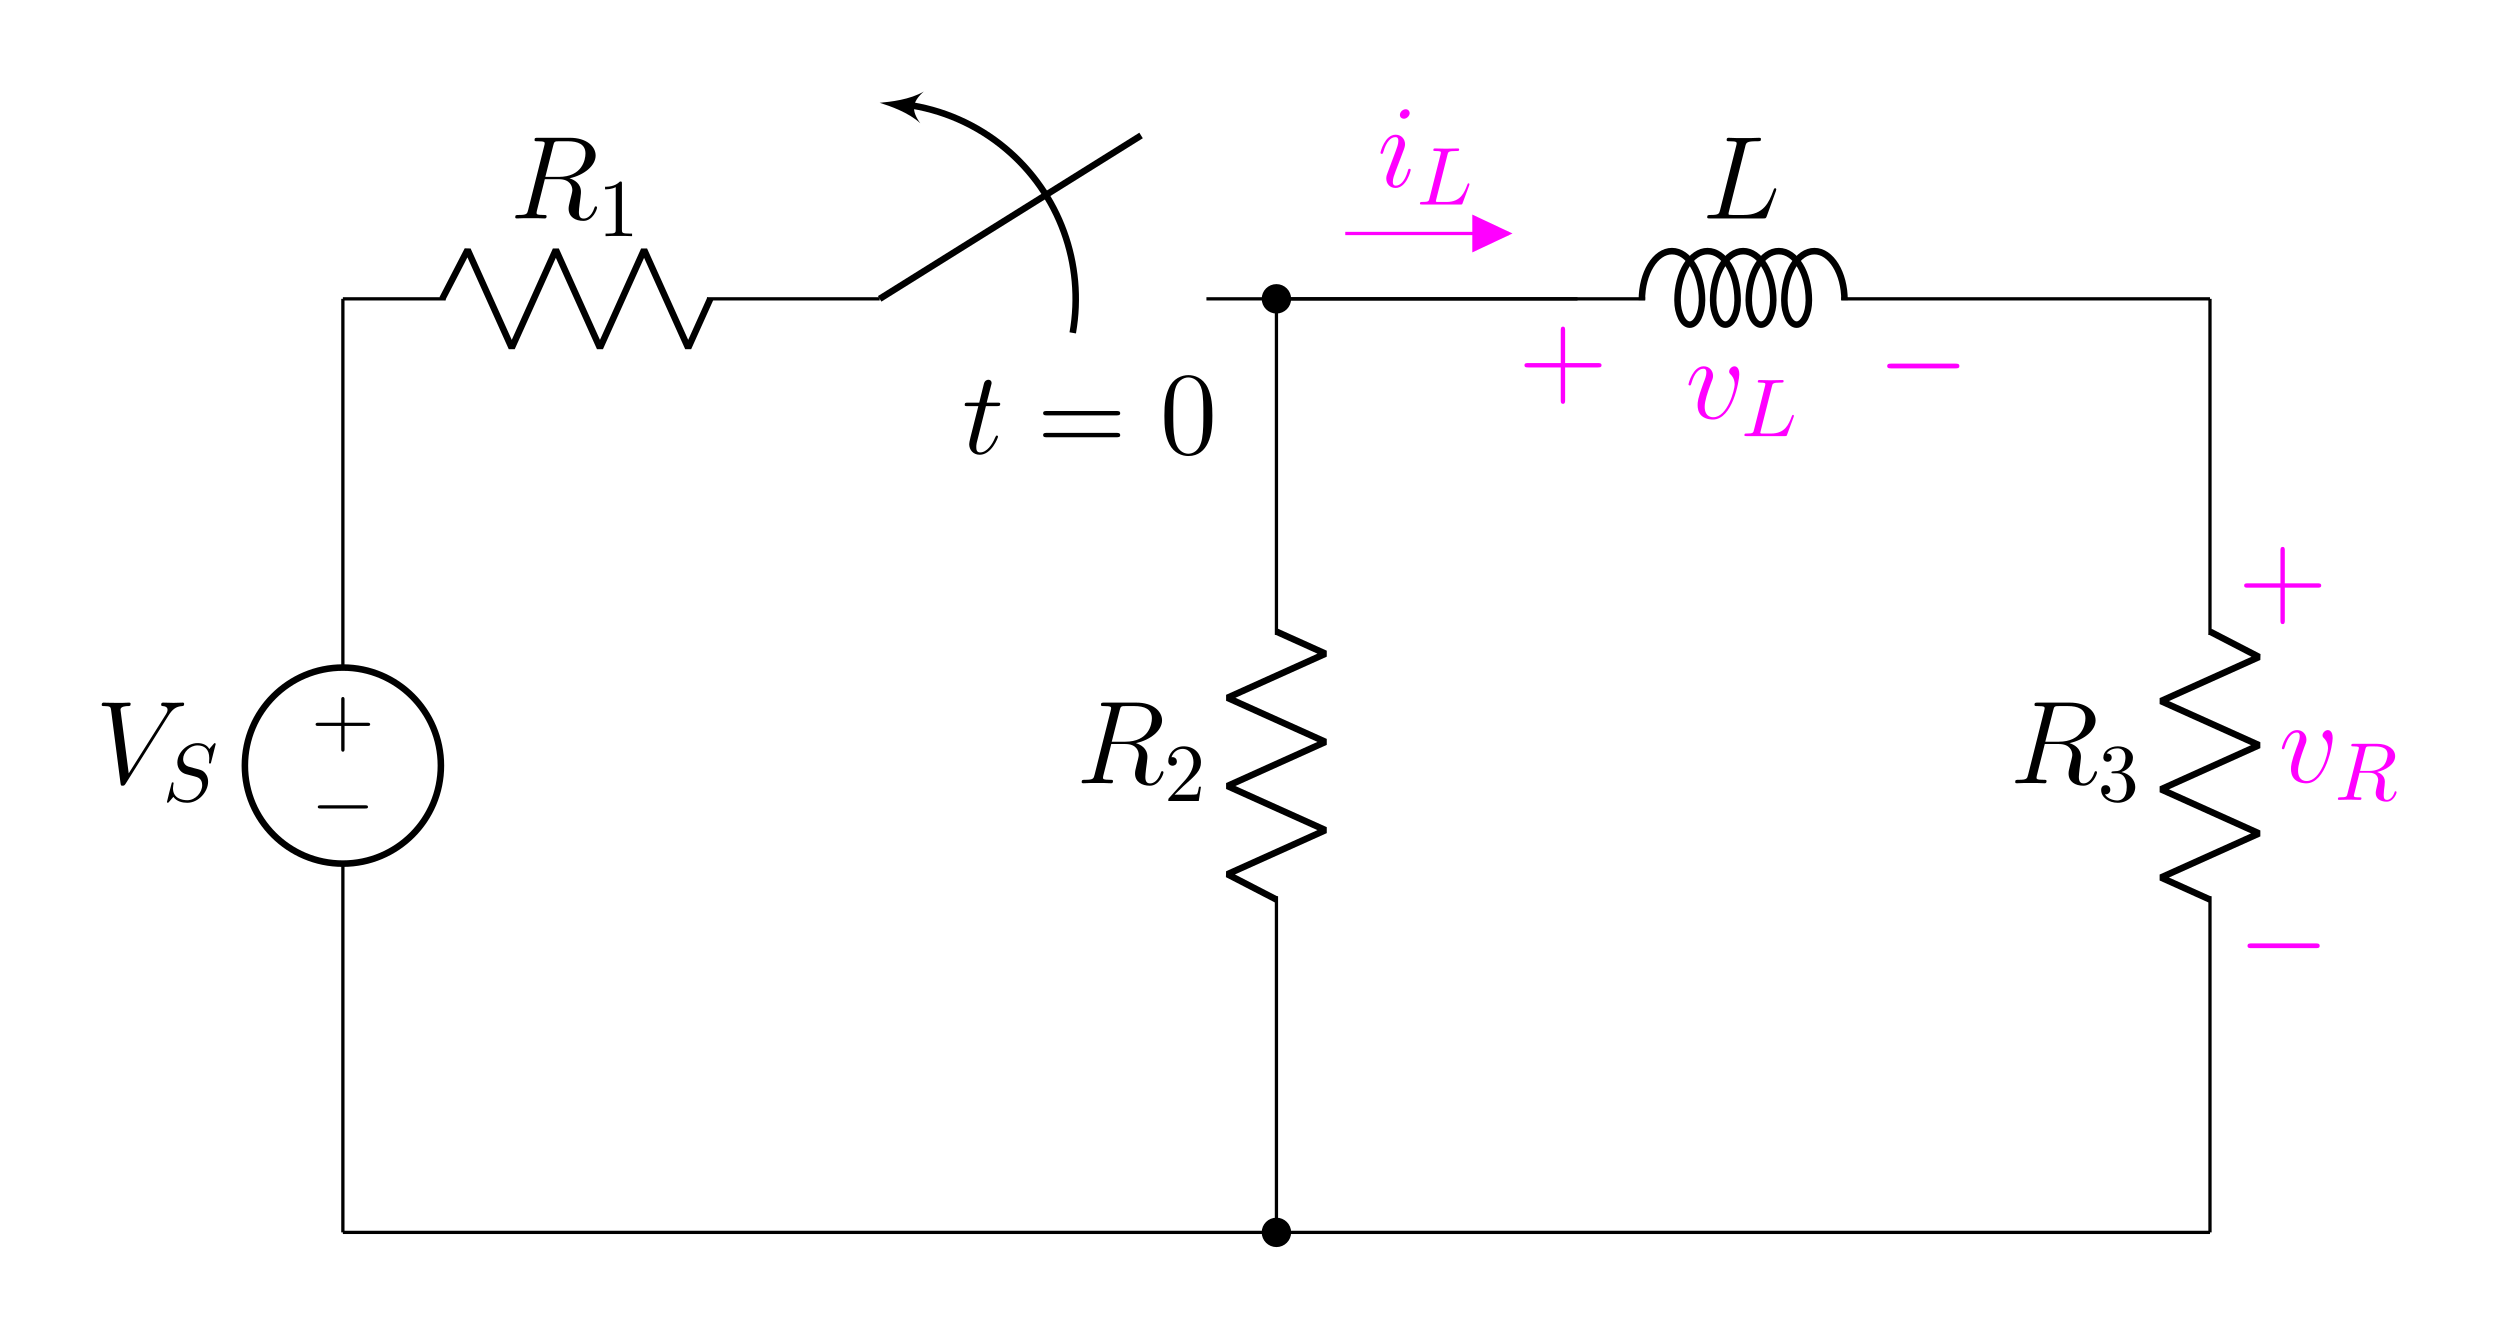
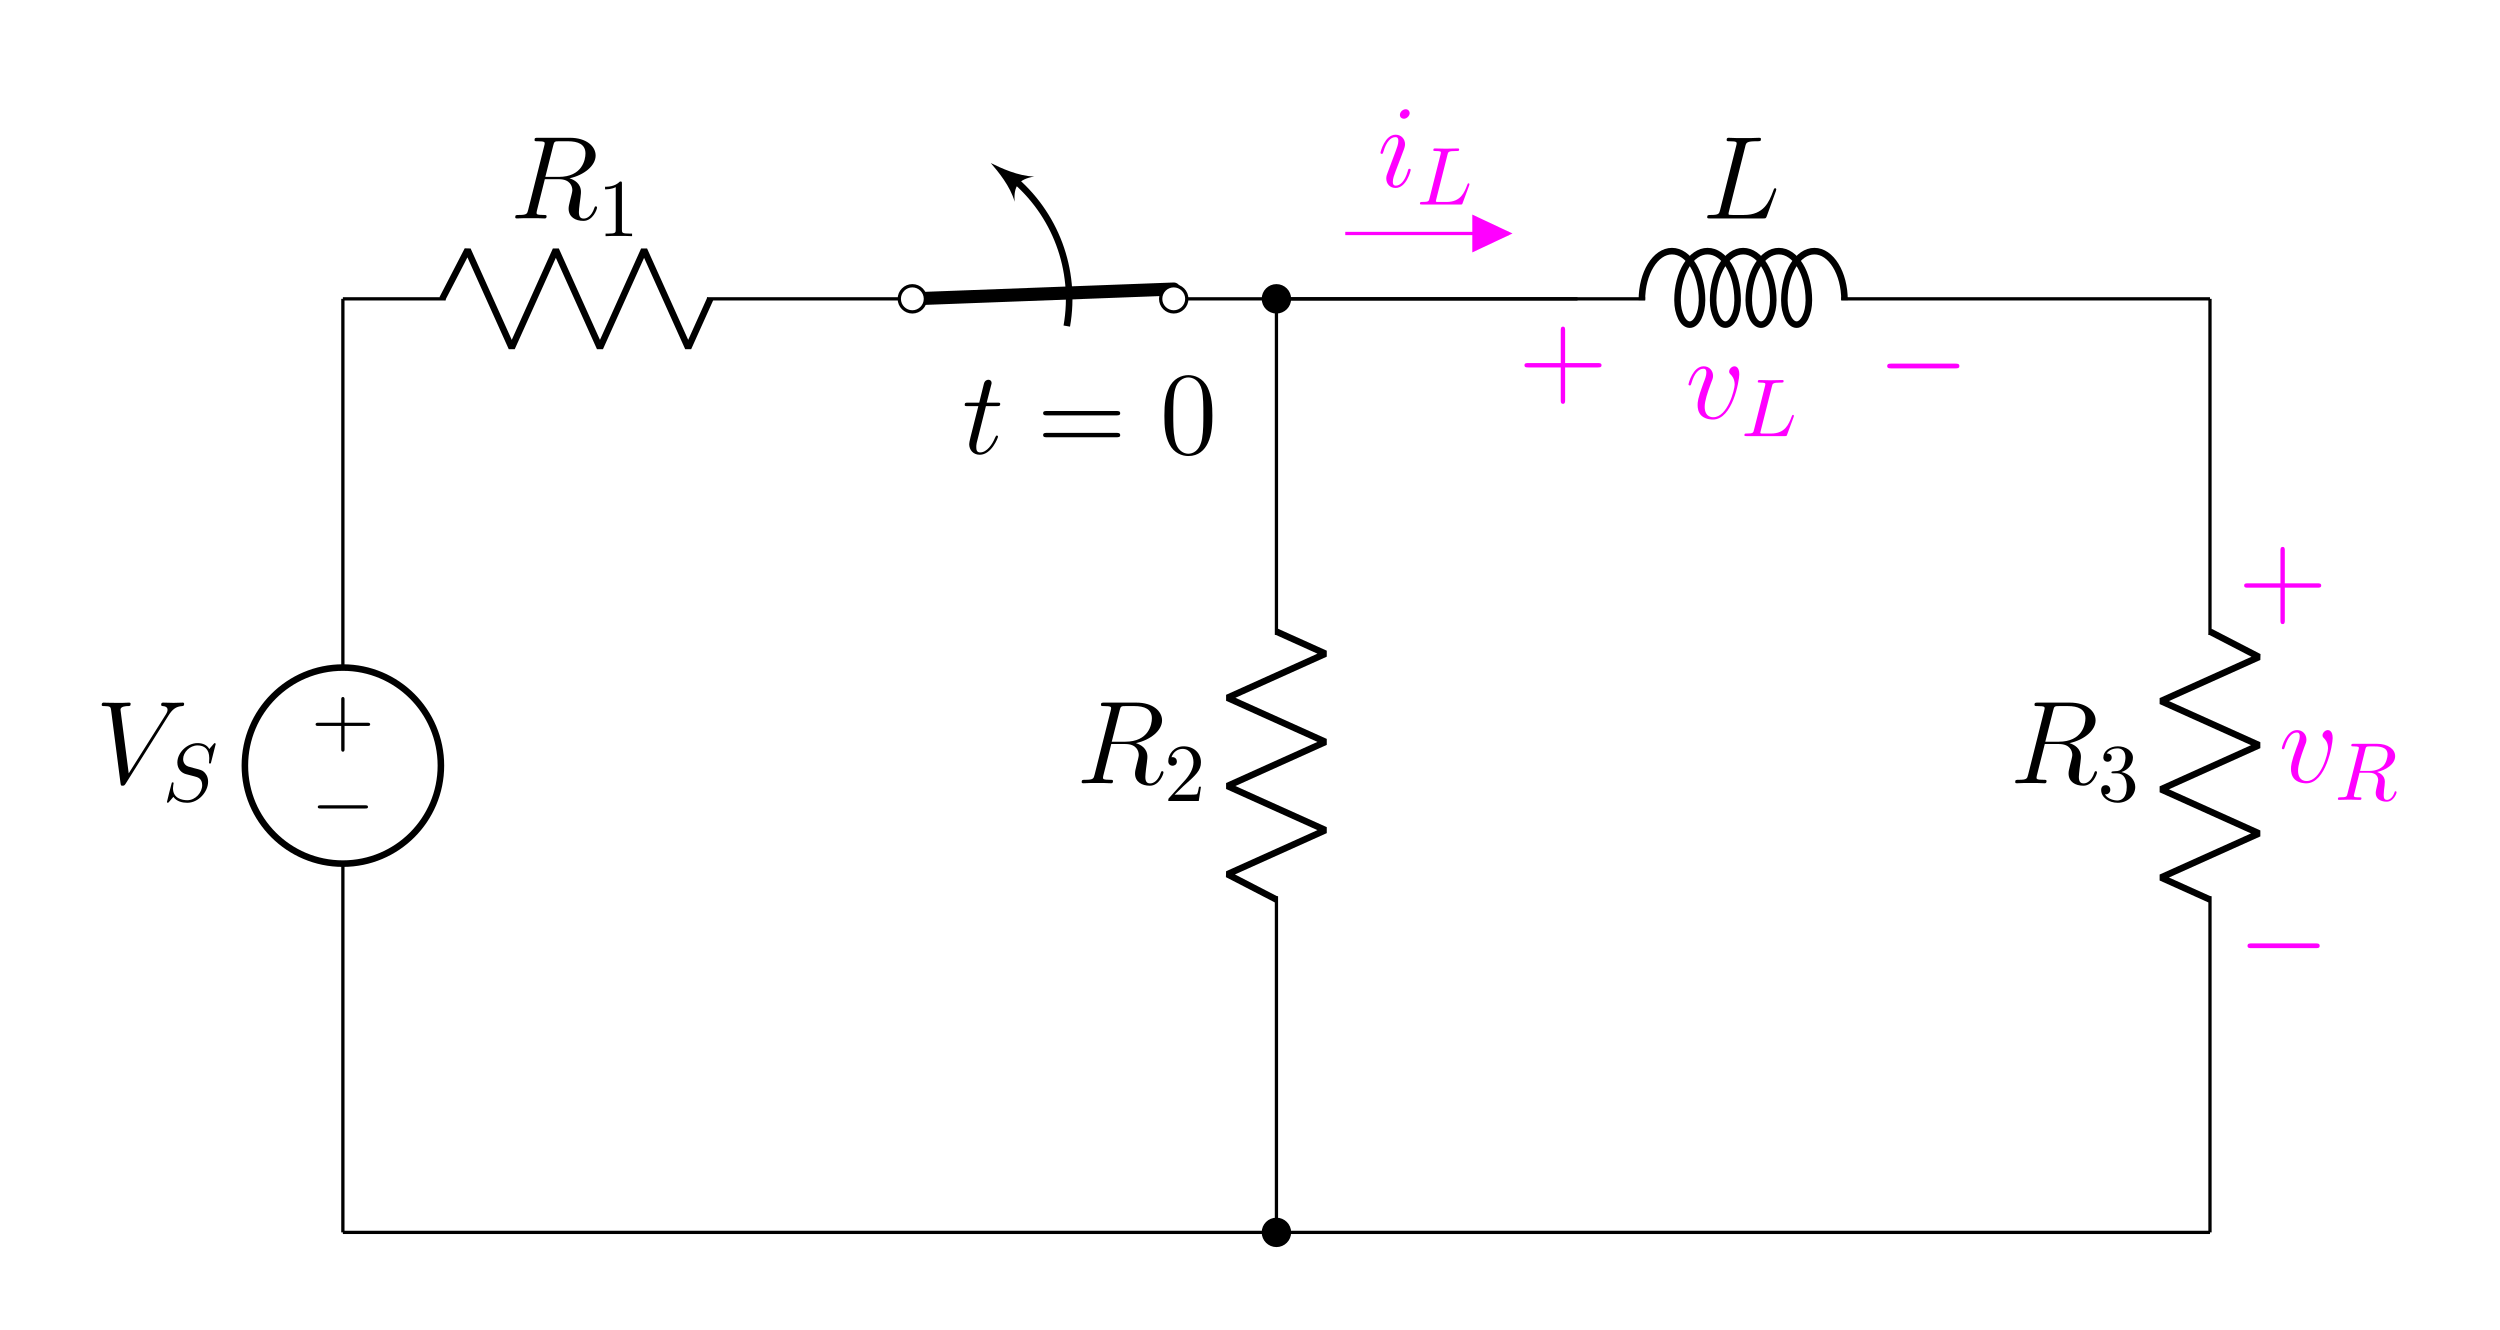
<svg xmlns="http://www.w3.org/2000/svg" xmlns:xlink="http://www.w3.org/1999/xlink" width="303.647pt" height="161.432pt" viewBox="0 0 303.647 161.432" version="1.1">
  <defs>
    <g>
      <symbol overflow="visible" id="glyph0-0">
        <path style="stroke:none;" d="" />
      </symbol>
      <symbol overflow="visible" id="glyph0-1">
        <path style="stroke:none;" d="M -4.078 2.297 L -6.859 2.297 C -7 2.297 -7.188 2.297 -7.188 2.5 C -7.188 2.688 -7 2.688 -6.859 2.688 L -4.078 2.688 L -4.078 5.484 C -4.078 5.625 -4.078 5.812 -3.875 5.812 C -3.672 5.812 -3.672 5.625 -3.672 5.484 L -3.672 2.688 L -0.891 2.688 C -0.75 2.688 -0.562 2.688 -0.562 2.5 C -0.562 2.297 -0.75 2.297 -0.891 2.297 L -3.672 2.297 L -3.672 -0.5 C -3.672 -0.641 -3.672 -0.828 -3.875 -0.828 C -4.078 -0.828 -4.078 -0.641 -4.078 -0.5 Z M -4.078 2.297 " />
      </symbol>
      <symbol overflow="visible" id="glyph1-0">
        <path style="stroke:none;" d="" />
      </symbol>
      <symbol overflow="visible" id="glyph1-1">
        <path style="stroke:none;" d="M -6.562 2.297 C -6.734 2.297 -6.922 2.297 -6.922 2.5 C -6.922 2.688 -6.734 2.688 -6.562 2.688 L -1.172 2.688 C -1 2.688 -0.828 2.688 -0.828 2.5 C -0.828 2.297 -1 2.297 -1.172 2.297 Z M -6.562 2.297 " />
      </symbol>
      <symbol overflow="visible" id="glyph2-0">
        <path style="stroke:none;" d="" />
      </symbol>
      <symbol overflow="visible" id="glyph2-1">
        <path style="stroke:none;" d="M 8.875 -8.203 C 9.359 -8.984 9.812 -9.328 10.547 -9.375 C 10.688 -9.391 10.797 -9.391 10.797 -9.656 C 10.797 -9.703 10.766 -9.797 10.641 -9.797 C 10.391 -9.797 9.766 -9.766 9.516 -9.766 C 9.094 -9.766 8.656 -9.797 8.266 -9.797 C 8.141 -9.797 8 -9.797 8 -9.531 C 8 -9.391 8.141 -9.375 8.188 -9.375 C 8.719 -9.344 8.781 -9.078 8.781 -8.906 C 8.781 -8.688 8.578 -8.359 8.562 -8.344 L 4.062 -1.203 L 3.062 -8.938 C 3.062 -9.359 3.797 -9.375 3.953 -9.375 C 4.172 -9.375 4.297 -9.375 4.297 -9.656 C 4.297 -9.797 4.141 -9.797 4.109 -9.797 C 3.859 -9.797 3.578 -9.766 3.328 -9.766 L 2.531 -9.766 C 1.484 -9.766 1.047 -9.797 1.031 -9.797 C 0.953 -9.797 0.781 -9.797 0.781 -9.531 C 0.781 -9.375 0.875 -9.375 1.109 -9.375 C 1.844 -9.375 1.875 -9.25 1.922 -8.891 L 3.062 -0.047 C 3.109 0.266 3.109 0.297 3.312 0.297 C 3.484 0.297 3.562 0.266 3.703 0.031 Z M 8.875 -8.203 " />
      </symbol>
      <symbol overflow="visible" id="glyph2-2">
        <path style="stroke:none;" d="M 5.281 -8.828 C 5.406 -9.359 5.469 -9.375 6.031 -9.375 L 7.062 -9.375 C 8.297 -9.375 9.203 -9.016 9.203 -7.891 C 9.203 -7.156 8.828 -5.047 5.953 -5.047 L 4.328 -5.047 Z M 7.266 -4.875 C 9.047 -5.266 10.438 -6.406 10.438 -7.641 C 10.438 -8.766 9.312 -9.797 7.312 -9.797 L 3.422 -9.797 C 3.141 -9.797 3.016 -9.797 3.016 -9.531 C 3.016 -9.375 3.109 -9.375 3.391 -9.375 C 4.25 -9.375 4.25 -9.266 4.25 -9.109 C 4.25 -9.078 4.25 -9 4.188 -8.781 L 2.25 -1.062 C 2.125 -0.562 2.094 -0.422 1.109 -0.422 C 0.781 -0.422 0.672 -0.422 0.672 -0.141 C 0.672 0 0.828 0 0.875 0 C 1.141 0 1.438 -0.031 1.703 -0.031 L 3.406 -0.031 C 3.656 -0.031 3.953 0 4.219 0 C 4.328 0 4.484 0 4.484 -0.266 C 4.484 -0.422 4.359 -0.422 4.141 -0.422 C 3.266 -0.422 3.266 -0.531 3.266 -0.672 C 3.266 -0.688 3.266 -0.781 3.297 -0.906 L 4.266 -4.766 L 5.984 -4.766 C 7.344 -4.766 7.609 -3.906 7.609 -3.422 C 7.609 -3.219 7.453 -2.656 7.359 -2.281 C 7.203 -1.625 7.156 -1.469 7.156 -1.188 C 7.156 -0.172 7.984 0.297 8.953 0.297 C 10.109 0.297 10.609 -1.125 10.609 -1.312 C 10.609 -1.422 10.547 -1.469 10.453 -1.469 C 10.344 -1.469 10.312 -1.375 10.281 -1.266 C 9.938 -0.25 9.359 0.016 9 0.016 C 8.641 0.016 8.406 -0.141 8.406 -0.781 C 8.406 -1.141 8.578 -2.438 8.594 -2.516 C 8.656 -3.047 8.656 -3.094 8.656 -3.219 C 8.656 -4.266 7.812 -4.703 7.266 -4.875 Z M 7.266 -4.875 " />
      </symbol>
      <symbol overflow="visible" id="glyph2-3">
        <path style="stroke:none;" d="M 5.266 -8.688 C 5.391 -9.234 5.438 -9.375 6.703 -9.375 C 7.078 -9.375 7.188 -9.375 7.188 -9.656 C 7.188 -9.797 7.031 -9.797 6.969 -9.797 C 6.688 -9.797 6.359 -9.766 6.062 -9.766 L 4.141 -9.766 C 3.875 -9.766 3.562 -9.797 3.281 -9.797 C 3.172 -9.797 3.016 -9.797 3.016 -9.531 C 3.016 -9.375 3.141 -9.375 3.359 -9.375 C 4.234 -9.375 4.234 -9.266 4.234 -9.109 C 4.234 -9.078 4.234 -9 4.172 -8.781 L 2.234 -1.062 C 2.109 -0.562 2.078 -0.422 1.078 -0.422 C 0.797 -0.422 0.656 -0.422 0.656 -0.156 C 0.656 0 0.75 0 1.031 0 L 7.453 0 C 7.781 0 7.781 -0.016 7.891 -0.266 L 9 -3.328 C 9.016 -3.406 9.047 -3.484 9.047 -3.531 C 9.047 -3.609 8.984 -3.672 8.906 -3.672 C 8.891 -3.672 8.828 -3.672 8.797 -3.609 C 8.766 -3.594 8.766 -3.578 8.656 -3.297 C 8.188 -2.031 7.547 -0.422 5.125 -0.422 L 3.75 -0.422 C 3.547 -0.422 3.516 -0.422 3.422 -0.438 C 3.266 -0.438 3.25 -0.469 3.25 -0.594 C 3.25 -0.688 3.281 -0.781 3.312 -0.906 Z M 5.266 -8.688 " />
      </symbol>
      <symbol overflow="visible" id="glyph2-4">
        <path style="stroke:none;" d="M 4.062 -2.047 C 4.062 -2.125 4 -2.188 3.922 -2.188 C 3.781 -2.188 3.766 -2.141 3.703 -1.891 C 3.328 -0.594 2.734 -0.141 2.266 -0.141 C 2.094 -0.141 1.891 -0.188 1.891 -0.609 C 1.891 -1 2.062 -1.438 2.219 -1.859 L 3.234 -4.531 C 3.266 -4.641 3.375 -4.906 3.375 -5.172 C 3.375 -5.781 2.938 -6.328 2.234 -6.328 C 0.922 -6.328 0.391 -4.25 0.391 -4.125 C 0.391 -4.078 0.438 -4 0.547 -4 C 0.672 -4 0.688 -4.062 0.75 -4.266 C 1.094 -5.469 1.641 -6.031 2.188 -6.031 C 2.328 -6.031 2.562 -6.031 2.562 -5.562 C 2.562 -5.188 2.375 -4.719 2.266 -4.406 L 1.266 -1.734 C 1.172 -1.5 1.094 -1.281 1.094 -1.016 C 1.094 -0.375 1.531 0.141 2.219 0.141 C 3.547 0.141 4.062 -1.953 4.062 -2.047 Z M 3.938 -8.953 C 3.938 -9.172 3.766 -9.422 3.453 -9.422 C 3.125 -9.422 2.75 -9.109 2.75 -8.734 C 2.75 -8.375 3.062 -8.266 3.234 -8.266 C 3.609 -8.266 3.938 -8.641 3.938 -8.953 Z M 3.938 -8.953 " />
      </symbol>
      <symbol overflow="visible" id="glyph2-5">
        <path style="stroke:none;" d="M 2.891 -5.766 L 4.203 -5.766 C 4.469 -5.766 4.625 -5.766 4.625 -6.031 C 4.625 -6.188 4.531 -6.188 4.25 -6.188 L 2.984 -6.188 L 3.516 -8.281 C 3.578 -8.484 3.578 -8.5 3.578 -8.609 C 3.578 -8.828 3.391 -8.969 3.203 -8.969 C 3.078 -8.969 2.75 -8.922 2.641 -8.469 L 2.078 -6.188 L 0.734 -6.188 C 0.438 -6.188 0.312 -6.188 0.312 -5.906 C 0.312 -5.766 0.422 -5.766 0.688 -5.766 L 1.969 -5.766 L 1.016 -1.984 C 0.906 -1.484 0.859 -1.328 0.859 -1.141 C 0.859 -0.469 1.328 0.141 2.141 0.141 C 3.578 0.141 4.359 -1.953 4.359 -2.047 C 4.359 -2.141 4.297 -2.188 4.219 -2.188 C 4.188 -2.188 4.125 -2.188 4.109 -2.125 C 4.094 -2.109 4.078 -2.094 3.969 -1.859 C 3.672 -1.141 3.016 -0.141 2.188 -0.141 C 1.75 -0.141 1.719 -0.5 1.719 -0.812 C 1.719 -0.828 1.719 -1.109 1.766 -1.281 Z M 2.891 -5.766 " />
      </symbol>
      <symbol overflow="visible" id="glyph2-6">
        <path style="stroke:none;" d="M 6.562 -5.359 C 6.562 -6.266 6.094 -6.328 5.984 -6.328 C 5.641 -6.328 5.328 -5.984 5.328 -5.688 C 5.328 -5.516 5.422 -5.422 5.484 -5.359 C 5.625 -5.234 6 -4.844 6 -4.109 C 6 -3.5 5.141 -0.141 3.406 -0.141 C 2.531 -0.141 2.359 -0.875 2.359 -1.406 C 2.359 -2.125 2.703 -3.125 3.078 -4.156 C 3.312 -4.75 3.375 -4.891 3.375 -5.172 C 3.375 -5.781 2.938 -6.328 2.234 -6.328 C 0.922 -6.328 0.391 -4.25 0.391 -4.125 C 0.391 -4.078 0.438 -4 0.547 -4 C 0.672 -4 0.688 -4.062 0.75 -4.266 C 1.094 -5.5 1.656 -6.031 2.188 -6.031 C 2.328 -6.031 2.562 -6.031 2.562 -5.562 C 2.562 -5.188 2.406 -4.781 2.188 -4.234 C 1.5 -2.391 1.5 -1.953 1.5 -1.609 C 1.5 -1.297 1.547 -0.703 2 -0.297 C 2.516 0.141 3.234 0.141 3.359 0.141 C 5.734 0.141 6.562 -4.547 6.562 -5.359 Z M 6.562 -5.359 " />
      </symbol>
      <symbol overflow="visible" id="glyph3-0">
        <path style="stroke:none;" d="" />
      </symbol>
      <symbol overflow="visible" id="glyph3-1">
        <path style="stroke:none;" d="M 6.438 -6.922 C 6.438 -6.953 6.406 -7.031 6.312 -7.031 C 6.266 -7.031 6.266 -7.016 6.141 -6.875 L 5.656 -6.312 C 5.406 -6.781 4.891 -7.031 4.234 -7.031 C 2.969 -7.031 1.781 -5.875 1.781 -4.672 C 1.781 -3.875 2.297 -3.406 2.812 -3.266 L 3.875 -2.984 C 4.25 -2.891 4.797 -2.734 4.797 -1.922 C 4.797 -1.031 3.984 -0.094 3 -0.094 C 2.359 -0.094 1.25 -0.312 1.25 -1.547 C 1.25 -1.781 1.312 -2.031 1.312 -2.078 C 1.328 -2.125 1.328 -2.141 1.328 -2.156 C 1.328 -2.25 1.266 -2.266 1.219 -2.266 C 1.172 -2.266 1.141 -2.25 1.109 -2.219 C 1.078 -2.188 0.516 0.094 0.516 0.125 C 0.516 0.172 0.562 0.219 0.625 0.219 C 0.672 0.219 0.688 0.203 0.812 0.062 L 1.297 -0.5 C 1.719 0.078 2.406 0.219 2.984 0.219 C 4.344 0.219 5.516 -1.109 5.516 -2.344 C 5.516 -3.031 5.172 -3.375 5.031 -3.516 C 4.797 -3.734 4.641 -3.781 3.766 -4 C 3.531 -4.062 3.188 -4.172 3.094 -4.188 C 2.828 -4.281 2.484 -4.562 2.484 -5.094 C 2.484 -5.906 3.281 -6.75 4.234 -6.75 C 5.047 -6.75 5.656 -6.312 5.656 -5.203 C 5.656 -4.891 5.625 -4.703 5.625 -4.641 C 5.625 -4.641 5.625 -4.547 5.734 -4.547 C 5.844 -4.547 5.859 -4.578 5.891 -4.75 Z M 6.438 -6.922 " />
      </symbol>
      <symbol overflow="visible" id="glyph3-2">
        <path style="stroke:none;" d="M 3.734 -6.031 C 3.812 -6.391 3.844 -6.5 4.781 -6.5 C 5.078 -6.5 5.156 -6.5 5.156 -6.688 C 5.156 -6.812 5.047 -6.812 5 -6.812 C 4.672 -6.812 3.859 -6.781 3.531 -6.781 C 3.234 -6.781 2.5 -6.812 2.203 -6.812 C 2.141 -6.812 2.016 -6.812 2.016 -6.609 C 2.016 -6.5 2.109 -6.5 2.297 -6.5 C 2.312 -6.5 2.5 -6.5 2.672 -6.484 C 2.844 -6.453 2.938 -6.453 2.938 -6.312 C 2.938 -6.281 2.938 -6.25 2.906 -6.125 L 1.562 -0.781 C 1.469 -0.391 1.453 -0.312 0.656 -0.312 C 0.484 -0.312 0.391 -0.312 0.391 -0.109 C 0.391 0 0.484 0 0.656 0 L 5.281 0 C 5.516 0 5.516 0 5.578 -0.172 L 6.375 -2.328 C 6.406 -2.438 6.406 -2.453 6.406 -2.469 C 6.406 -2.5 6.375 -2.578 6.297 -2.578 C 6.203 -2.578 6.188 -2.516 6.125 -2.359 C 5.781 -1.453 5.344 -0.312 3.625 -0.312 L 2.688 -0.312 C 2.547 -0.312 2.516 -0.312 2.469 -0.312 C 2.359 -0.328 2.328 -0.344 2.328 -0.422 C 2.328 -0.453 2.328 -0.469 2.375 -0.641 Z M 3.734 -6.031 " />
      </symbol>
      <symbol overflow="visible" id="glyph3-3">
        <path style="stroke:none;" d="M 3.734 -6.125 C 3.797 -6.359 3.828 -6.453 4.016 -6.484 C 4.109 -6.5 4.422 -6.5 4.625 -6.5 C 5.328 -6.5 6.438 -6.5 6.438 -5.516 C 6.438 -5.172 6.281 -4.484 5.891 -4.094 C 5.625 -3.844 5.109 -3.516 4.203 -3.516 L 3.094 -3.516 Z M 5.172 -3.391 C 6.188 -3.609 7.359 -4.312 7.359 -5.312 C 7.359 -6.172 6.469 -6.812 5.156 -6.812 L 2.328 -6.812 C 2.125 -6.812 2.031 -6.812 2.031 -6.609 C 2.031 -6.5 2.125 -6.5 2.312 -6.5 C 2.328 -6.5 2.516 -6.5 2.688 -6.484 C 2.875 -6.453 2.953 -6.453 2.953 -6.312 C 2.953 -6.281 2.953 -6.25 2.922 -6.125 L 1.578 -0.781 C 1.484 -0.391 1.469 -0.312 0.672 -0.312 C 0.5 -0.312 0.406 -0.312 0.406 -0.109 C 0.406 0 0.531 0 0.547 0 C 0.828 0 1.531 -0.031 1.797 -0.031 C 2.078 -0.031 2.797 0 3.078 0 C 3.156 0 3.266 0 3.266 -0.203 C 3.266 -0.312 3.188 -0.312 2.984 -0.312 C 2.625 -0.312 2.344 -0.312 2.344 -0.484 C 2.344 -0.547 2.359 -0.594 2.375 -0.656 L 3.031 -3.297 L 4.219 -3.297 C 5.125 -3.297 5.297 -2.734 5.297 -2.391 C 5.297 -2.25 5.219 -1.938 5.156 -1.703 C 5.094 -1.422 5 -1.062 5 -0.859 C 5 0.219 6.203 0.219 6.328 0.219 C 7.172 0.219 7.531 -0.781 7.531 -0.922 C 7.531 -1.047 7.422 -1.047 7.406 -1.047 C 7.312 -1.047 7.297 -0.984 7.281 -0.906 C 7.031 -0.172 6.594 0 6.375 0 C 6.047 0 5.969 -0.219 5.969 -0.609 C 5.969 -0.922 6.031 -1.422 6.078 -1.75 C 6.094 -1.891 6.109 -2.078 6.109 -2.219 C 6.109 -2.984 5.438 -3.297 5.172 -3.391 Z M 5.172 -3.391 " />
      </symbol>
      <symbol overflow="visible" id="glyph4-0">
        <path style="stroke:none;" d="" />
      </symbol>
      <symbol overflow="visible" id="glyph4-1">
        <path style="stroke:none;" d="M 1.266 -0.766 L 2.328 -1.797 C 3.875 -3.172 4.469 -3.703 4.469 -4.703 C 4.469 -5.844 3.578 -6.641 2.359 -6.641 C 1.234 -6.641 0.5 -5.719 0.5 -4.828 C 0.5 -4.281 1 -4.281 1.031 -4.281 C 1.203 -4.281 1.547 -4.391 1.547 -4.812 C 1.547 -5.062 1.359 -5.328 1.016 -5.328 C 0.938 -5.328 0.922 -5.328 0.891 -5.312 C 1.109 -5.969 1.656 -6.328 2.234 -6.328 C 3.141 -6.328 3.562 -5.516 3.562 -4.703 C 3.562 -3.906 3.078 -3.125 2.516 -2.5 L 0.609 -0.375 C 0.5 -0.266 0.5 -0.234 0.5 0 L 4.203 0 L 4.469 -1.734 L 4.234 -1.734 C 4.172 -1.438 4.109 -1 4 -0.844 C 3.938 -0.766 3.281 -0.766 3.062 -0.766 Z M 1.266 -0.766 " />
      </symbol>
      <symbol overflow="visible" id="glyph4-2">
        <path style="stroke:none;" d="M 2.891 -3.516 C 3.703 -3.781 4.281 -4.469 4.281 -5.266 C 4.281 -6.078 3.406 -6.641 2.453 -6.641 C 1.453 -6.641 0.688 -6.047 0.688 -5.281 C 0.688 -4.953 0.906 -4.766 1.203 -4.766 C 1.5 -4.766 1.703 -4.984 1.703 -5.281 C 1.703 -5.766 1.234 -5.766 1.094 -5.766 C 1.391 -6.266 2.047 -6.391 2.406 -6.391 C 2.828 -6.391 3.375 -6.172 3.375 -5.281 C 3.375 -5.156 3.344 -4.578 3.094 -4.141 C 2.797 -3.656 2.453 -3.625 2.203 -3.625 C 2.125 -3.609 1.891 -3.594 1.812 -3.594 C 1.734 -3.578 1.672 -3.562 1.672 -3.469 C 1.672 -3.359 1.734 -3.359 1.906 -3.359 L 2.344 -3.359 C 3.156 -3.359 3.531 -2.688 3.531 -1.703 C 3.531 -0.344 2.844 -0.062 2.406 -0.062 C 1.969 -0.062 1.219 -0.234 0.875 -0.812 C 1.219 -0.766 1.531 -0.984 1.531 -1.359 C 1.531 -1.719 1.266 -1.922 0.984 -1.922 C 0.734 -1.922 0.422 -1.781 0.422 -1.344 C 0.422 -0.438 1.344 0.219 2.438 0.219 C 3.656 0.219 4.562 -0.688 4.562 -1.703 C 4.562 -2.516 3.922 -3.297 2.891 -3.516 Z M 2.891 -3.516 " />
      </symbol>
      <symbol overflow="visible" id="glyph4-3">
        <path style="stroke:none;" d="M 2.938 -6.375 C 2.938 -6.625 2.938 -6.641 2.703 -6.641 C 2.078 -6 1.203 -6 0.891 -6 L 0.891 -5.688 C 1.094 -5.688 1.672 -5.688 2.188 -5.953 L 2.188 -0.781 C 2.188 -0.422 2.156 -0.312 1.266 -0.312 L 0.953 -0.312 L 0.953 0 C 1.297 -0.031 2.156 -0.031 2.562 -0.031 C 2.953 -0.031 3.828 -0.031 4.172 0 L 4.172 -0.312 L 3.859 -0.312 C 2.953 -0.312 2.938 -0.422 2.938 -0.781 Z M 2.938 -6.375 " />
      </symbol>
      <symbol overflow="visible" id="glyph5-0">
        <path style="stroke:none;" d="" />
      </symbol>
      <symbol overflow="visible" id="glyph5-1">
        <path style="stroke:none;" d="M 9.688 -4.641 C 9.891 -4.641 10.141 -4.641 10.141 -4.906 C 10.141 -5.172 9.891 -5.172 9.688 -5.172 L 1.234 -5.172 C 1.031 -5.172 0.781 -5.172 0.781 -4.922 C 0.781 -4.641 1.016 -4.641 1.234 -4.641 Z M 9.688 -1.984 C 9.891 -1.984 10.141 -1.984 10.141 -2.234 C 10.141 -2.516 9.891 -2.516 9.688 -2.516 L 1.234 -2.516 C 1.031 -2.516 0.781 -2.516 0.781 -2.25 C 0.781 -1.984 1.016 -1.984 1.234 -1.984 Z M 9.688 -1.984 " />
      </symbol>
      <symbol overflow="visible" id="glyph5-2">
        <path style="stroke:none;" d="M 6.422 -4.594 C 6.422 -5.781 6.359 -6.938 5.844 -8.031 C 5.25 -9.219 4.219 -9.531 3.516 -9.531 C 2.688 -9.531 1.656 -9.125 1.141 -7.938 C 0.734 -7.031 0.594 -6.141 0.594 -4.594 C 0.594 -3.203 0.688 -2.156 1.203 -1.141 C 1.766 -0.047 2.75 0.297 3.5 0.297 C 4.75 0.297 5.469 -0.438 5.875 -1.281 C 6.391 -2.359 6.422 -3.766 6.422 -4.594 Z M 3.5 0.016 C 3.047 0.016 2.109 -0.25 1.844 -1.812 C 1.672 -2.672 1.672 -3.766 1.672 -4.766 C 1.672 -5.938 1.672 -7 1.906 -7.844 C 2.156 -8.812 2.891 -9.25 3.5 -9.25 C 4.047 -9.25 4.875 -8.922 5.156 -7.688 C 5.328 -6.875 5.328 -5.734 5.328 -4.766 C 5.328 -3.797 5.328 -2.719 5.172 -1.844 C 4.906 -0.266 4 0.016 3.5 0.016 Z M 3.5 0.016 " />
      </symbol>
      <symbol overflow="visible" id="glyph5-3">
        <path style="stroke:none;" d="M 5.719 -3.312 L 9.688 -3.312 C 9.891 -3.312 10.141 -3.312 10.141 -3.578 C 10.141 -3.844 9.891 -3.844 9.688 -3.844 L 5.719 -3.844 L 5.719 -7.797 C 5.719 -8 5.719 -8.266 5.469 -8.266 C 5.188 -8.266 5.188 -8.016 5.188 -7.797 L 5.188 -3.844 L 1.234 -3.844 C 1.031 -3.844 0.781 -3.844 0.781 -3.578 C 0.781 -3.312 1.016 -3.312 1.234 -3.312 L 5.188 -3.312 L 5.188 0.641 C 5.188 0.844 5.188 1.109 5.453 1.109 C 5.719 1.109 5.719 0.859 5.719 0.641 Z M 5.719 -3.312 " />
      </symbol>
      <symbol overflow="visible" id="glyph6-0">
        <path style="stroke:none;" d="" />
      </symbol>
      <symbol overflow="visible" id="glyph6-1">
        <path style="stroke:none;" d="M 9.453 -3.297 C 9.703 -3.297 9.953 -3.297 9.953 -3.578 C 9.953 -3.875 9.703 -3.875 9.453 -3.875 L 1.688 -3.875 C 1.453 -3.875 1.188 -3.875 1.188 -3.578 C 1.188 -3.297 1.453 -3.297 1.688 -3.297 Z M 9.453 -3.297 " />
      </symbol>
    </g>
  </defs>
  <g id="surface1">
    <path style="fill:none;stroke-width:0.399;stroke-linecap:butt;stroke-linejoin:miter;stroke:rgb(0%,0%,0%);stroke-opacity:1;stroke-miterlimit:10;" d="M -0.001 -0.001 L -0.001 0.199 M -0.001 -0.001 L -0.001 44.788 M -0.001 68.601 L -0.001 113.386 M -0.001 113.187 L -0.001 113.386 " transform="matrix(1,0,0,-1,41.646,149.683)" />
    <path style="fill:none;stroke-width:0.797;stroke-linecap:butt;stroke-linejoin:miter;stroke:rgb(0%,0%,0%);stroke-opacity:1;stroke-miterlimit:10;" d="M -11.904 56.695 C -11.904 50.117 -6.576 44.788 -0.001 44.788 C 6.577 44.788 11.905 50.117 11.905 56.695 C 11.905 63.269 6.577 68.601 -0.001 68.601 C -6.576 68.601 -11.904 63.269 -11.904 56.695 Z M -11.904 56.695 " transform="matrix(1,0,0,-1,41.646,149.683)" />
    <g style="fill:rgb(0%,0%,0%);fill-opacity:1;">
      <use xlink:href="#glyph0-1" x="45.521" y="85.486" />
    </g>
    <g style="fill:rgb(0%,0%,0%);fill-opacity:1;">
      <use xlink:href="#glyph1-1" x="45.521" y="95.512" />
    </g>
    <g style="fill:rgb(0%,0%,0%);fill-opacity:1;">
      <use xlink:href="#glyph2-1" x="11.571" y="95.135" />
    </g>
    <g style="fill:rgb(0%,0%,0%);fill-opacity:1;">
      <use xlink:href="#glyph3-1" x="19.76" y="97.287" />
    </g>
    <path style="fill:none;stroke-width:0.399;stroke-linecap:butt;stroke-linejoin:miter;stroke:rgb(0%,0%,0%);stroke-opacity:1;stroke-miterlimit:10;" d="M 113.389 -0.001 L 113.389 0.199 M 113.389 -0.001 L 113.389 40.82 M 113.389 72.57 L 113.389 113.386 M 113.389 113.187 L 113.389 113.386 " transform="matrix(1,0,0,-1,41.646,149.683)" />
    <path style="fill:none;stroke-width:0.797;stroke-linecap:butt;stroke-linejoin:bevel;stroke:rgb(0%,0%,0%);stroke-opacity:1;stroke-miterlimit:10;" d="M 113.389 40.421 L 107.436 43.499 L 119.338 48.855 L 107.436 54.214 L 119.338 59.574 L 107.436 64.929 L 119.338 70.288 L 113.389 72.968 " transform="matrix(1,0,0,-1,41.646,149.683)" />
    <g style="fill:rgb(0%,0%,0%);fill-opacity:1;">
      <use xlink:href="#glyph2-2" x="130.704" y="95.135" />
    </g>
    <g style="fill:rgb(0%,0%,0%);fill-opacity:1;">
      <use xlink:href="#glyph4-1" x="141.396" y="97.287" />
    </g>
    <path style="fill:none;stroke-width:0.399;stroke-linecap:butt;stroke-linejoin:miter;stroke:rgb(0%,0%,0%);stroke-opacity:1;stroke-miterlimit:10;" d="M 226.776 113.386 L 226.776 113.187 M 226.776 113.386 L 226.776 72.57 M 226.776 40.82 L 226.776 -0.001 M 226.776 0.199 L 226.776 -0.001 " transform="matrix(1,0,0,-1,41.646,149.683)" />
    <path style="fill:none;stroke-width:0.797;stroke-linecap:butt;stroke-linejoin:bevel;stroke:rgb(0%,0%,0%);stroke-opacity:1;stroke-miterlimit:10;" d="M 226.776 72.968 L 232.729 69.89 L 220.823 64.531 L 232.729 59.175 L 220.823 53.816 L 232.729 48.456 L 220.823 43.101 L 226.776 40.421 " transform="matrix(1,0,0,-1,41.646,149.683)" />
    <g style="fill:rgb(0%,0%,0%);fill-opacity:1;">
      <use xlink:href="#glyph2-2" x="244.09" y="95.135" />
    </g>
    <g style="fill:rgb(0%,0%,0%);fill-opacity:1;">
      <use xlink:href="#glyph4-2" x="254.782" y="97.287" />
    </g>
    <path style="fill:none;stroke-width:0.399;stroke-linecap:butt;stroke-linejoin:miter;stroke:rgb(0%,0%,0%);stroke-opacity:1;stroke-miterlimit:10;" d="M -0.001 -0.001 L 0.198 -0.001 M -0.001 -0.001 L 56.694 -0.001 M 56.694 -0.001 L 113.389 -0.001 M 113.186 -0.001 L 113.588 -0.001 M 113.389 -0.001 L 170.081 -0.001 M 170.081 -0.001 L 226.776 -0.001 M 226.577 -0.001 L 226.776 -0.001 " transform="matrix(1,0,0,-1,41.646,149.683)" />
    <path style="fill-rule:nonzero;fill:rgb(0%,0%,0%);fill-opacity:1;stroke-width:0.399;stroke-linecap:butt;stroke-linejoin:miter;stroke:rgb(0%,0%,0%);stroke-opacity:1;stroke-miterlimit:10;" d="M 114.975 -0.001 C 114.975 0.878 114.264 1.585 113.389 1.585 C 112.51 1.585 111.799 0.878 111.799 -0.001 C 111.799 -0.876 112.51 -1.587 113.389 -1.587 C 114.264 -1.587 114.975 -0.876 114.975 -0.001 Z M 114.975 -0.001 " transform="matrix(1,0,0,-1,41.646,149.683)" />
-     <path style="fill:none;stroke-width:0.399;stroke-linecap:butt;stroke-linejoin:miter;stroke:rgb(0%,0%,0%);stroke-opacity:1;stroke-miterlimit:10;" d="M -0.001 113.386 L 0.198 113.386 M -0.001 113.386 L 12.471 113.386 M 44.221 113.386 L 56.694 113.386 M 56.495 113.386 L 56.893 113.386 M 56.694 113.386 L 65.198 113.386 M 104.885 113.386 L 113.389 113.386 M 113.186 113.386 L 113.588 113.386 M 113.389 113.386 L 158.174 113.386 M 181.987 113.386 L 226.776 113.386 M 226.577 113.386 L 226.776 113.386 " transform="matrix(1,0,0,-1,41.646,149.683)" />
+     <path style="fill:none;stroke-width:0.399;stroke-linecap:butt;stroke-linejoin:miter;stroke:rgb(0%,0%,0%);stroke-opacity:1;stroke-miterlimit:10;" d="M -0.001 113.386 L 0.198 113.386 M -0.001 113.386 L 12.471 113.386 M 44.221 113.386 L 56.694 113.386 M 56.495 113.386 L 56.893 113.386 M 56.694 113.386 L 69.166 113.386 M 100.916 113.386 L 113.389 113.386 M 113.186 113.386 L 113.588 113.386 M 113.389 113.386 L 158.174 113.386 M 181.987 113.386 L 226.776 113.386 M 226.577 113.386 L 226.776 113.386 " transform="matrix(1,0,0,-1,41.646,149.683)" />
    <path style="fill:none;stroke-width:0.797;stroke-linecap:butt;stroke-linejoin:bevel;stroke:rgb(0%,0%,0%);stroke-opacity:1;stroke-miterlimit:10;" d="M 12.073 113.386 L 15.151 119.339 L 20.51 107.433 L 25.866 119.339 L 31.225 107.433 L 36.584 119.339 L 41.94 107.433 L 44.62 113.386 " transform="matrix(1,0,0,-1,41.646,149.683)" />
    <g style="fill:rgb(0%,0%,0%);fill-opacity:1;">
      <use xlink:href="#glyph2-2" x="61.907" y="26.532" />
    </g>
    <g style="fill:rgb(0%,0%,0%);fill-opacity:1;">
      <use xlink:href="#glyph4-3" x="72.599" y="28.684" />
    </g>
-     <path style="fill:none;stroke-width:0.797;stroke-linecap:butt;stroke-linejoin:miter;stroke:rgb(0%,0%,0%);stroke-opacity:1;stroke-miterlimit:10;" d="M 65.198 113.386 L 96.948 133.23 " transform="matrix(1,0,0,-1,41.646,149.683)" />
-     <path style="fill:none;stroke-width:0.797;stroke-linecap:butt;stroke-linejoin:bevel;stroke:rgb(0%,0%,0%);stroke-opacity:1;stroke-miterlimit:10;" d="M 88.647 109.253 C 90.124 117.628 87.018 126.16 80.502 131.628 C 77.014 134.558 72.772 136.41 68.299 136.995 " transform="matrix(1,0,0,-1,41.646,149.683)" />
-     <path style=" stroke:none;fill-rule:nonzero;fill:rgb(0%,0%,0%);fill-opacity:1;" d="M 106.844 12.484 C 108.102 12.883 110.363 13.652 111.781 14.977 C 110.648 13.422 110.762 12.391 112.203 11.117 C 110.531 12.105 108.16 12.367 106.844 12.484 Z M 106.844 12.484 " />
+     <path style="fill:none;stroke-width:1.587;stroke-linecap:round;stroke-linejoin:miter;stroke:rgb(0%,0%,0%);stroke-opacity:1;stroke-miterlimit:10;" d="M 69.166 113.386 L 100.916 114.578 " transform="matrix(1,0,0,-1,41.646,149.683)" />
+     <path style="fill:none;stroke-width:0.797;stroke-linecap:butt;stroke-linejoin:miter;stroke:rgb(0%,0%,0%);stroke-opacity:1;stroke-miterlimit:10;" d="M 87.924 110.078 C 89.135 116.929 86.506 123.804 81.249 128.117 " transform="matrix(1,0,0,-1,41.646,149.683)" />
+     <path style=" stroke:none;fill-rule:nonzero;fill:rgb(0%,0%,0%);fill-opacity:1;" d="M 120.336 19.801 C 121.203 20.797 122.727 22.637 123.238 24.508 C 123.09 22.59 123.723 21.77 125.621 21.438 C 123.68 21.406 121.52 20.387 120.336 19.801 Z M 120.336 19.801 " />
+     <path style="fill-rule:nonzero;fill:rgb(100%,100%,100%);fill-opacity:1;stroke-width:0.399;stroke-linecap:butt;stroke-linejoin:miter;stroke:rgb(0%,0%,0%);stroke-opacity:1;stroke-miterlimit:10;" d="M 70.752 113.386 C 70.752 114.265 70.041 114.976 69.166 114.976 C 68.291 114.976 67.581 114.265 67.581 113.386 C 67.581 112.511 68.291 111.8 69.166 111.8 C 70.041 111.8 70.752 112.511 70.752 113.386 Z M 70.752 113.386 " transform="matrix(1,0,0,-1,41.646,149.683)" />
+     <path style="fill-rule:nonzero;fill:rgb(100%,100%,100%);fill-opacity:1;stroke-width:0.399;stroke-linecap:butt;stroke-linejoin:miter;stroke:rgb(0%,0%,0%);stroke-opacity:1;stroke-miterlimit:10;" d="M 102.502 113.386 C 102.502 114.265 101.791 114.976 100.916 114.976 C 100.038 114.976 99.327 114.265 99.327 113.386 C 99.327 112.511 100.038 111.8 100.916 111.8 C 101.791 111.8 102.502 112.511 102.502 113.386 Z M 102.502 113.386 " transform="matrix(1,0,0,-1,41.646,149.683)" />
    <path style="fill:none;stroke-width:0.797;stroke-linecap:butt;stroke-linejoin:bevel;stroke:rgb(0%,0%,0%);stroke-opacity:1;stroke-miterlimit:10;" d="M 157.776 113.226 C 157.776 116.515 159.413 119.179 161.428 119.179 C 163.444 119.179 165.081 116.515 165.081 113.226 C 165.081 111.585 164.413 110.253 163.592 110.253 C 162.768 110.253 162.104 111.585 162.104 113.226 C 162.104 116.515 163.737 119.179 165.756 119.179 C 167.772 119.179 169.405 116.515 169.405 113.226 C 169.405 111.585 168.741 110.253 167.917 110.253 C 167.096 110.253 166.428 111.585 166.428 113.226 C 166.428 116.515 168.065 119.179 170.081 119.179 C 172.096 119.179 173.733 116.515 173.733 113.226 C 173.733 111.585 173.065 110.253 172.245 110.253 C 171.42 110.253 170.756 111.585 170.756 113.226 C 170.756 116.515 172.389 119.179 174.409 119.179 C 176.424 119.179 178.057 116.515 178.057 113.226 C 178.057 111.585 177.393 110.253 176.569 110.253 C 175.749 110.253 175.081 111.585 175.081 113.226 C 175.081 116.515 176.717 119.179 178.733 119.179 C 180.749 119.179 182.385 116.515 182.385 113.226 " transform="matrix(1,0,0,-1,41.646,149.683)" />
    <path style="fill-rule:nonzero;fill:rgb(0%,0%,0%);fill-opacity:1;stroke-width:0.399;stroke-linecap:butt;stroke-linejoin:miter;stroke:rgb(0%,0%,0%);stroke-opacity:1;stroke-miterlimit:10;" d="M 114.975 113.386 C 114.975 114.265 114.264 114.976 113.389 114.976 C 112.51 114.976 111.799 114.265 111.799 113.386 C 111.799 112.511 112.51 111.8 113.389 111.8 C 114.264 111.8 114.975 112.511 114.975 113.386 Z M 114.975 113.386 " transform="matrix(1,0,0,-1,41.646,149.683)" />
    <g style="fill:rgb(0%,0%,0%);fill-opacity:1;">
      <use xlink:href="#glyph2-3" x="206.697" y="26.532" />
    </g>
    <path style="fill:none;stroke-width:0.399;stroke-linecap:butt;stroke-linejoin:miter;stroke:rgb(0%,0%,0%);stroke-opacity:1;stroke-miterlimit:10;" d="M 113.389 113.386 L 149.956 113.386 " transform="matrix(1,0,0,-1,41.646,149.683)" />
    <path style="fill:none;stroke-width:0.399;stroke-linecap:butt;stroke-linejoin:miter;stroke:rgb(100%,0%,100%);stroke-opacity:1;stroke-miterlimit:10;" d="M 121.749 121.324 L 141.592 121.324 " transform="matrix(1,0,0,-1,41.646,149.683)" />
    <path style="fill-rule:nonzero;fill:rgb(100%,0%,100%);fill-opacity:1;stroke-width:0.399;stroke-linecap:butt;stroke-linejoin:miter;stroke:rgb(100%,0%,100%);stroke-opacity:1;stroke-miterlimit:10;" d="M 137.377 121.324 L 137.377 119.339 L 141.592 121.324 L 137.377 123.308 L 137.377 121.324 " transform="matrix(1,0,0,-1,41.646,149.683)" />
    <g style="fill:rgb(100%,0%,100%);fill-opacity:1;">
      <use xlink:href="#glyph2-4" x="167.28" y="22.689" />
    </g>
    <g style="fill:rgb(100%,0%,100%);fill-opacity:1;">
      <use xlink:href="#glyph3-2" x="172.072" y="24.841" />
    </g>
    <g style="fill:rgb(0%,0%,0%);fill-opacity:1;">
      <use xlink:href="#glyph2-5" x="116.859" y="55.093" />
    </g>
    <g style="fill:rgb(0%,0%,0%);fill-opacity:1;">
      <use xlink:href="#glyph5-1" x="125.917" y="55.093" />
    </g>
    <g style="fill:rgb(0%,0%,0%);fill-opacity:1;">
      <use xlink:href="#glyph5-2" x="140.831" y="55.093" />
    </g>
    <g style="fill:rgb(100%,0%,100%);fill-opacity:1;">
      <use xlink:href="#glyph5-3" x="184.379" y="47.94" />
    </g>
    <g style="fill:rgb(100%,0%,100%);fill-opacity:1;">
      <use xlink:href="#glyph6-1" x="228.029" y="48.04" />
    </g>
    <g style="fill:rgb(100%,0%,100%);fill-opacity:1;">
      <use xlink:href="#glyph2-6" x="204.69" y="50.817" />
    </g>
    <g style="fill:rgb(100%,0%,100%);fill-opacity:1;">
      <use xlink:href="#glyph3-2" x="211.481" y="52.969" />
    </g>
    <g style="fill:rgb(100%,0%,100%);fill-opacity:1;">
      <use xlink:href="#glyph5-3" x="271.792" y="74.693" />
    </g>
    <g style="fill:rgb(100%,0%,100%);fill-opacity:1;">
      <use xlink:href="#glyph6-1" x="271.792" y="118.46" />
    </g>
    <g style="fill:rgb(100%,0%,100%);fill-opacity:1;">
      <use xlink:href="#glyph2-6" x="276.761" y="95.003" />
    </g>
    <g style="fill:rgb(100%,0%,100%);fill-opacity:1;">
      <use xlink:href="#glyph3-3" x="283.552" y="97.154" />
    </g>
  </g>
</svg>
